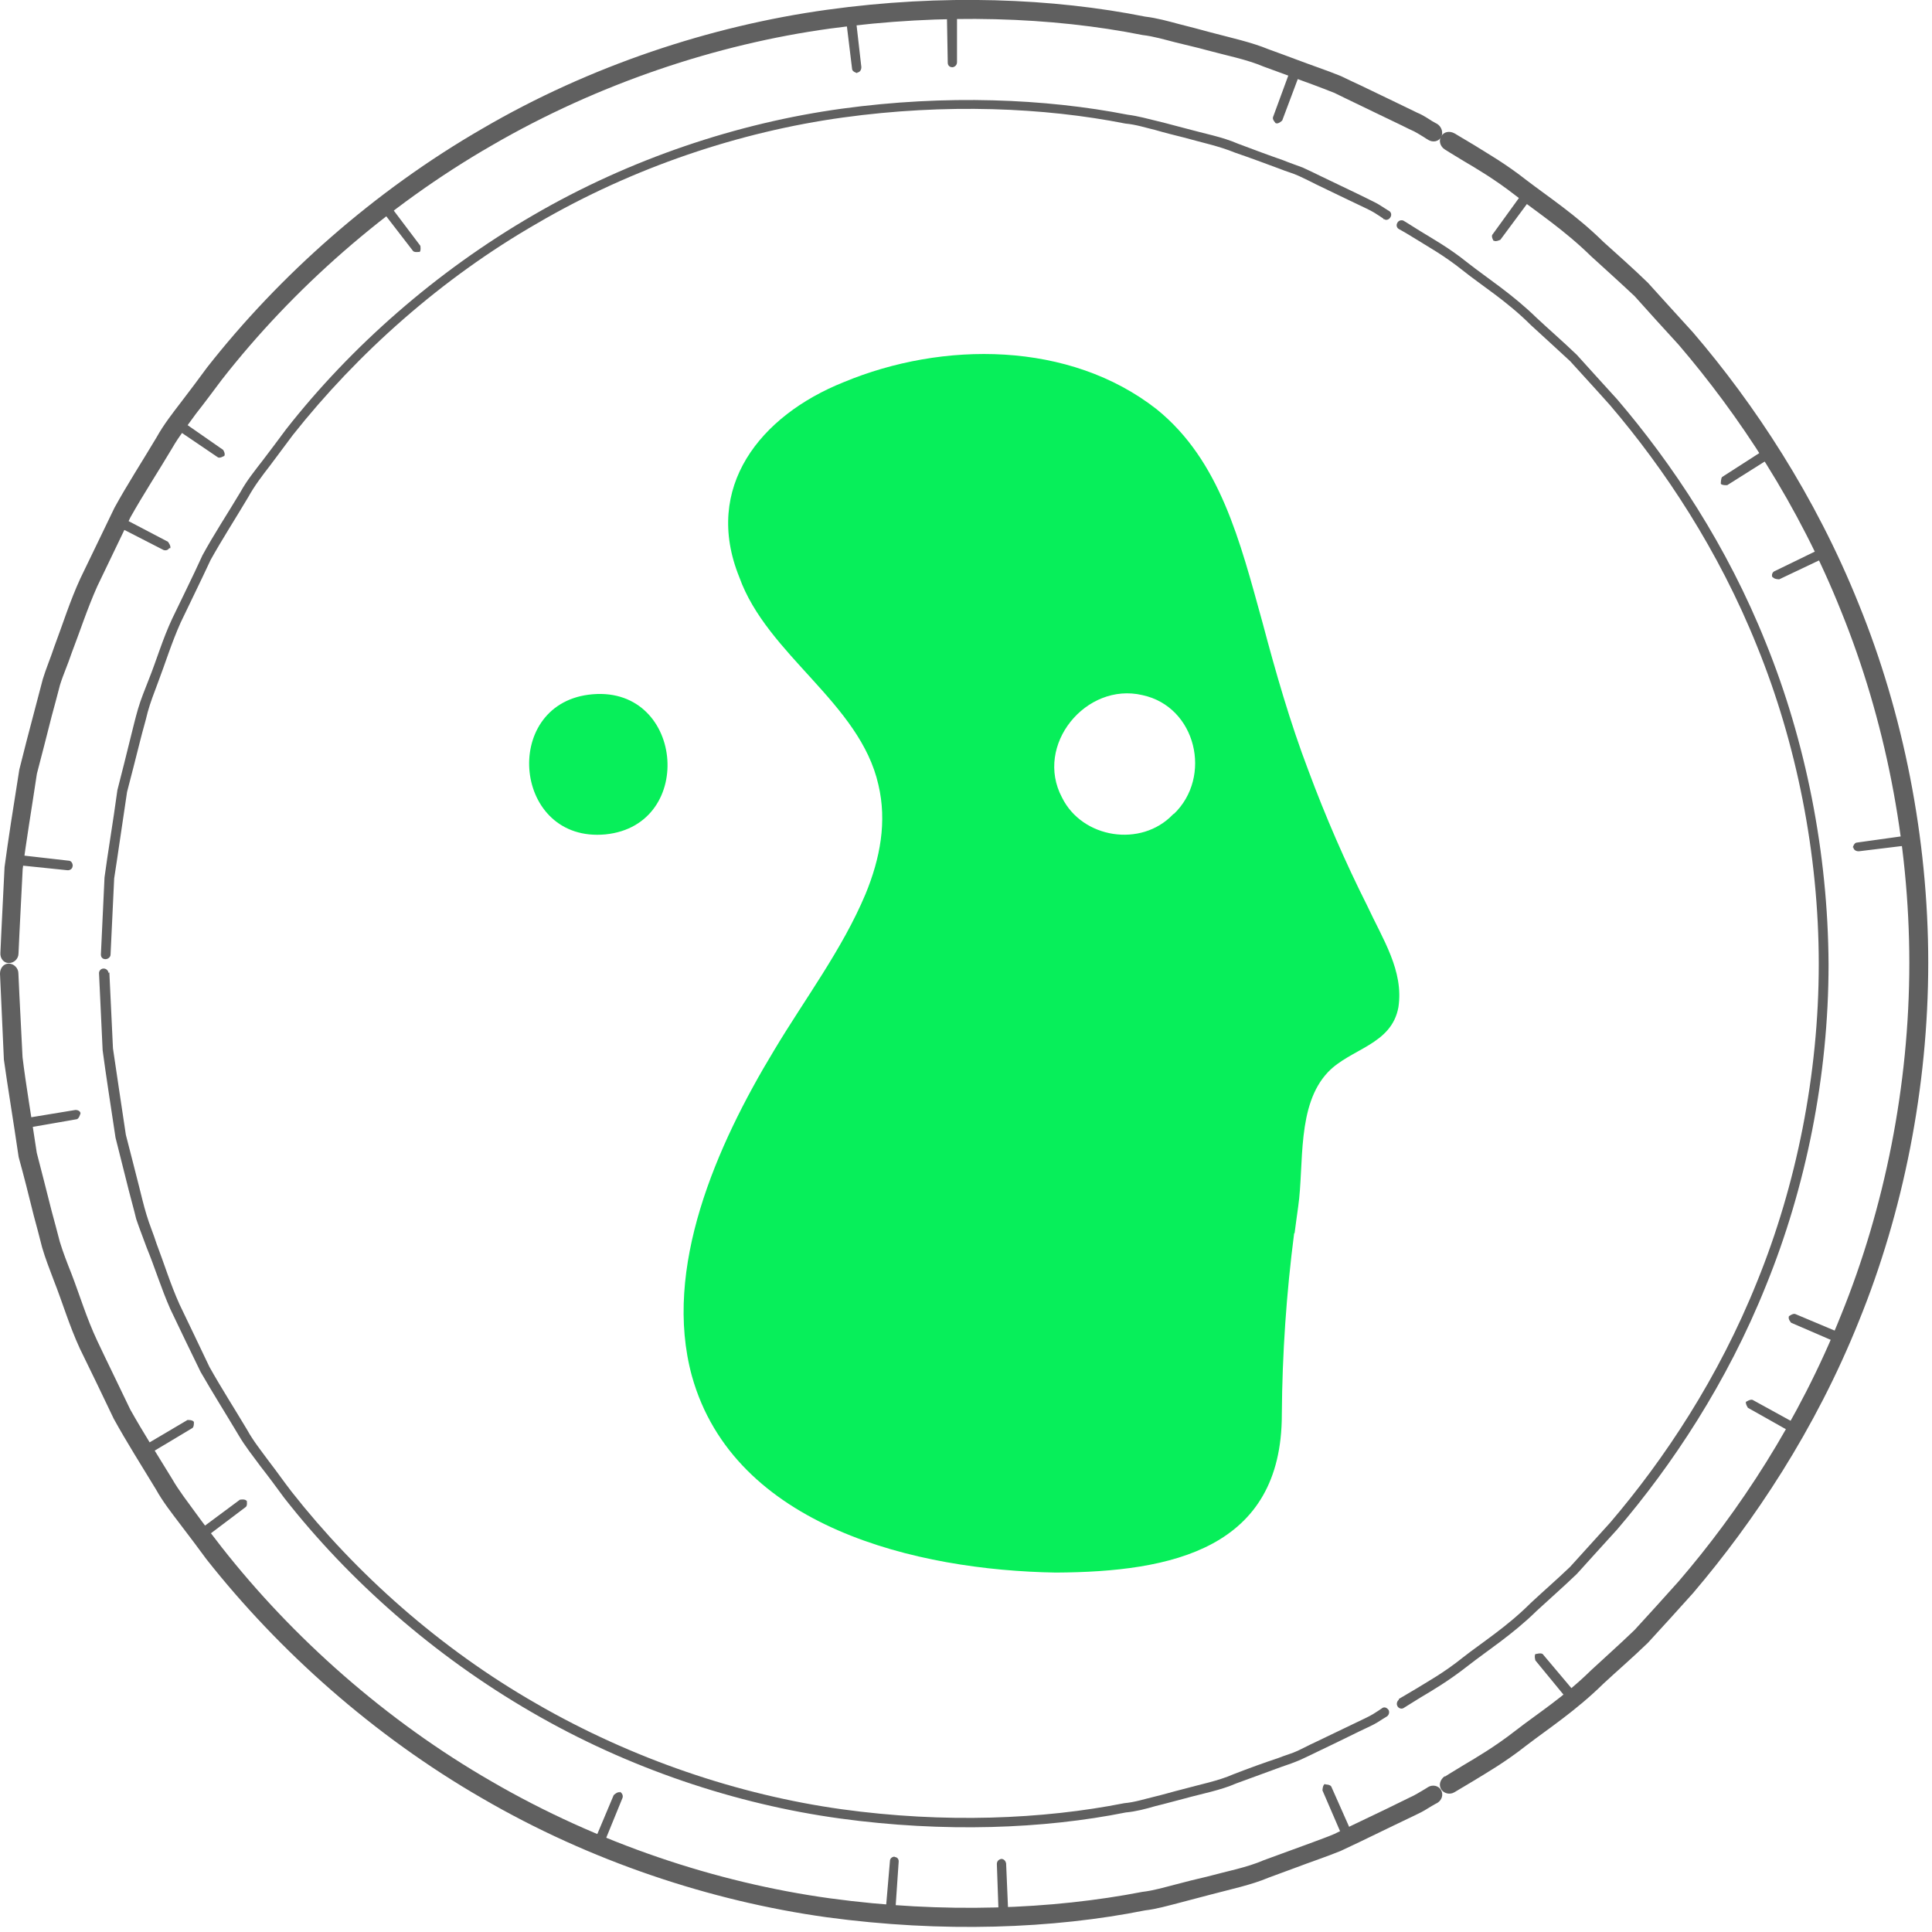
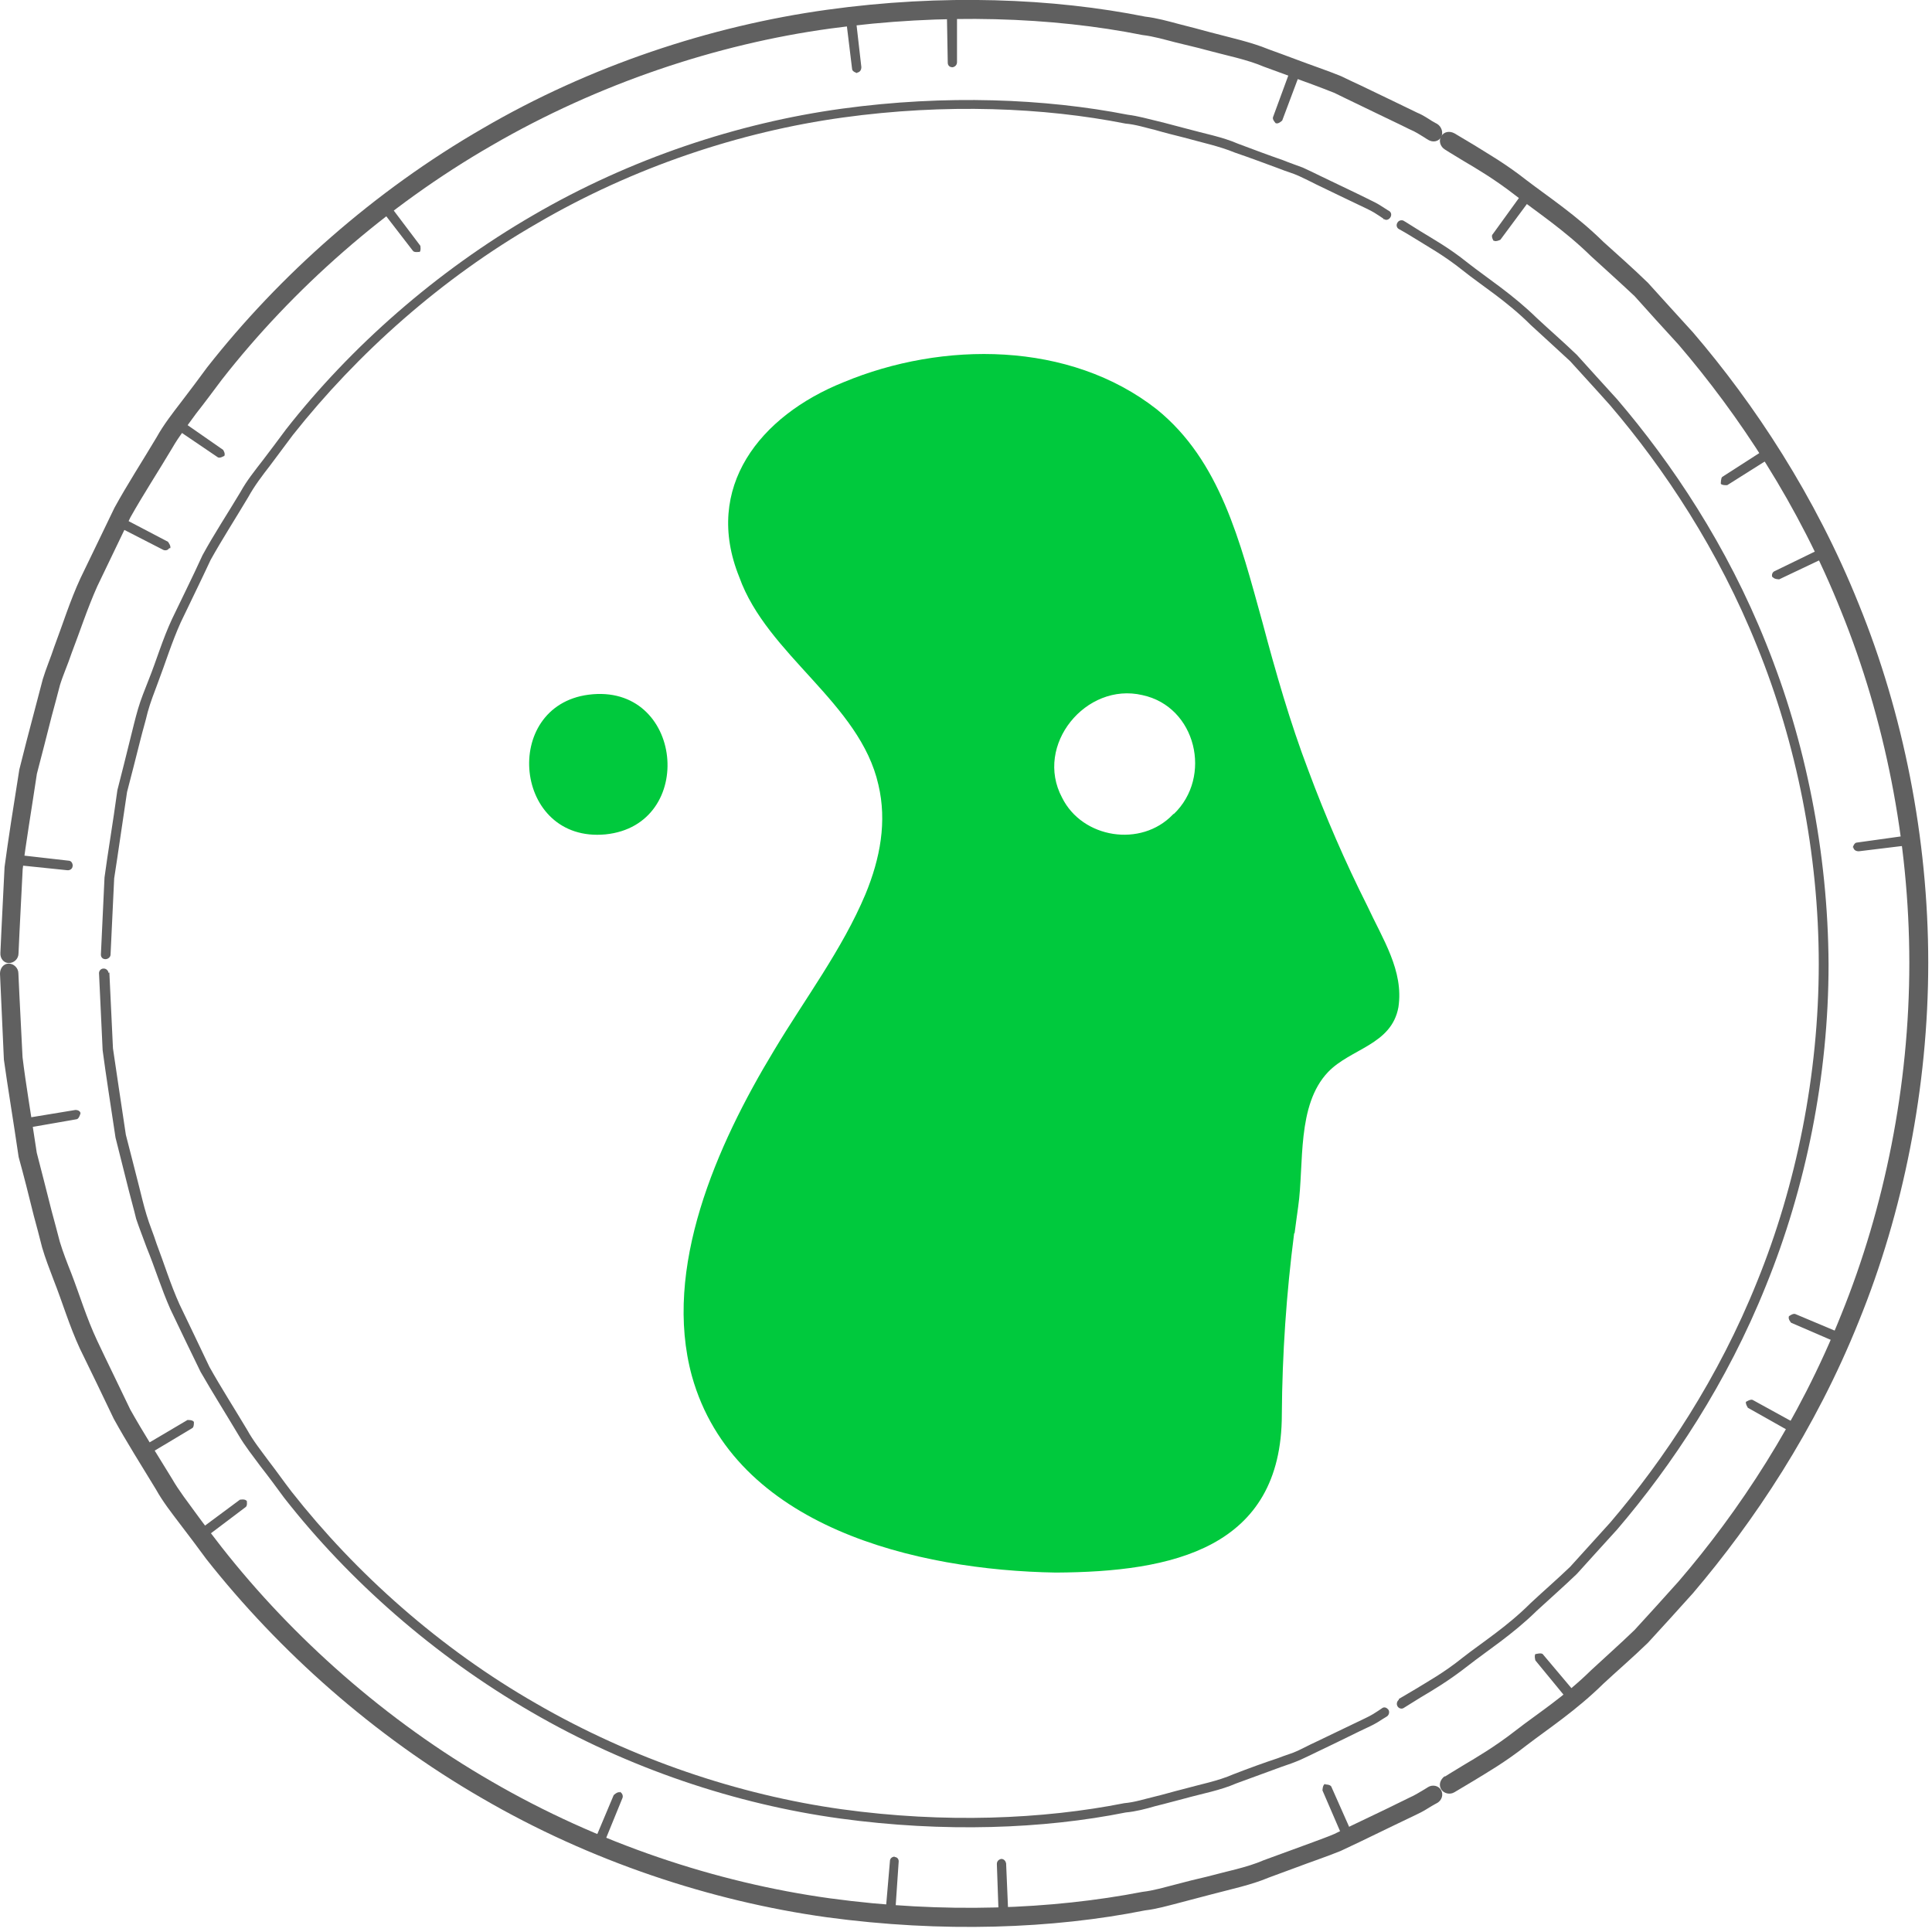
<svg xmlns="http://www.w3.org/2000/svg" id="Layer_1" data-name="Layer 1" viewBox="0 0 144 144">
  <defs>
    <style>
      .cls-1 {
-         fill: #606060;
+         fill: #00c93d;
      }

      .cls-2 {
-         fill: #07ef5a;
+         fill: #606060;
      }
    </style>
  </defs>
  <g id="Layer_1-2" data-name="Layer 1-2">
    <g>
      <g>
-         <path class="cls-1" d="M106.45,10.42s-.14-.07-.34-.21c-.24-.14-.58-.38-1.06-.58-.96-.48-2.36-1.13-4.18-2.02-.45-.21-.92-.45-1.4-.68-.51-.21-1.06-.41-1.61-.62-1.13-.41-2.36-.86-3.66-1.34-1.3-.55-2.74-.82-4.25-1.23-.75-.21-1.54-.38-2.33-.58s-1.61-.45-2.47-.55c-6.71-1.34-14.79-1.64-23.28-.48-8.46,1.16-17.29,4.11-25.2,8.7-7.91,4.55-14.86,10.72-20.13,17.46-.65.86-1.27,1.71-1.92,2.53-.62.86-1.27,1.68-1.78,2.57-1.06,1.78-2.16,3.46-3.12,5.17-.86,1.78-1.68,3.49-2.47,5.14-.75,1.68-1.3,3.39-1.92,5-.27.82-.62,1.58-.86,2.36-.21.79-.41,1.58-.62,2.33-.38,1.51-.75,2.94-1.1,4.28-.41,2.74-.82,5.14-1.06,7.12-.21,3.97-.31,6.27-.31,6.27,0,.41-.34.72-.72.72S0,71.44.03,71.02c0,0,.1-2.33.31-6.4.27-2.02.65-4.45,1.1-7.26.34-1.37.72-2.84,1.13-4.38.21-.79.41-1.58.62-2.36.24-.79.58-1.58.86-2.43.62-1.64,1.16-3.39,1.95-5.1.82-1.71,1.68-3.46,2.53-5.24.96-1.75,2.09-3.49,3.15-5.27.51-.92,1.16-1.75,1.81-2.6s1.3-1.71,1.95-2.6c5.38-6.85,12.46-13.15,20.54-17.81C43.96,4.91,52.97,1.93,61.63.73c8.63-1.2,16.88-.86,23.73.51.86.1,1.71.34,2.5.55.82.21,1.61.41,2.36.62,1.54.41,3.01.72,4.35,1.27,1.34.48,2.57.96,3.73,1.37.58.21,1.13.41,1.64.62.51.24.99.48,1.44.68,1.85.89,3.29,1.58,4.25,2.05.51.21.86.48,1.1.62s.38.21.38.21c.34.21.48.65.31.99-.21.34-.62.41-.96.21Z" />
-         <path class="cls-1" d="M103.13,16.31s-.1-.07-.31-.21-.51-.34-.96-.55c-.86-.41-2.16-1.03-3.77-1.81-.41-.21-.82-.41-1.27-.62-.45-.21-.96-.34-1.47-.55-1.03-.38-2.12-.79-3.32-1.2-1.16-.48-2.47-.75-3.83-1.13-.68-.17-1.37-.34-2.09-.55-.72-.17-1.44-.41-2.23-.48-6.06-1.2-13.39-1.51-21.06-.45s-15.61,3.7-22.77,7.88c-7.16,4.11-13.42,9.72-18.22,15.78-.58.79-1.16,1.54-1.71,2.29-.58.75-1.16,1.51-1.61,2.33-.96,1.61-1.95,3.15-2.81,4.69-.75,1.61-1.51,3.15-2.23,4.66-.68,1.51-1.16,3.08-1.71,4.52-.27.72-.55,1.44-.75,2.16-.17.72-.38,1.4-.55,2.09-.34,1.37-.68,2.67-.99,3.87-.38,2.5-.68,4.66-.96,6.44-.17,3.63-.27,5.68-.27,5.68,0,.17-.17.34-.38.34s-.34-.14-.34-.34c0,0,.1-2.09.27-5.75.24-1.81.62-4.01.96-6.51.31-1.23.65-2.53.99-3.94.17-.68.34-1.4.55-2.12.21-.72.51-1.44.79-2.16.58-1.44,1.03-3.01,1.75-4.55.72-1.51,1.51-3.08,2.26-4.73.86-1.58,1.88-3.12,2.84-4.73.45-.82,1.06-1.58,1.64-2.33s1.16-1.54,1.75-2.33c4.83-6.16,11.2-11.78,18.42-15.96,7.22-4.21,15.27-6.88,23.01-7.94,7.74-1.06,15.17-.75,21.3.45.79.1,1.51.31,2.23.48.72.17,1.44.38,2.12.55,1.37.38,2.7.62,3.87,1.13,1.2.45,2.29.86,3.36,1.23.51.21,1.03.38,1.47.55.45.21.89.41,1.3.62,1.64.79,2.94,1.4,3.83,1.85.45.21.75.41.96.55.21.14.34.21.34.21.17.1.21.31.1.48-.1.17-.31.24-.45.14h-.07v-.03Z" />
-         <path class="cls-1" d="M5.41,64.55c0,.21-.21.34-.41.31l-3.97-.41c-.21,0-.31-.21-.27-.41,0-.21.21-.34.41-.34l3.94.45c.21,0,.31.21.31.38h0v.03Z" />
-         <path class="cls-1" d="M31.26,18.77s-.38.07-.48-.07l-2.43-3.15s-.07-.38.07-.48c.17-.14.38-.1.51.07l2.4,3.18s.07.38-.07.48h0v-.03Z" />
-         <path class="cls-1" d="M63.89,5.45s-.38-.1-.38-.31l-.48-3.94c0-.21.14-.38.31-.41.21,0,.38.1.41.27l.45,3.94c0,.21-.1.38-.31.41h0v.03Z" />
-         <path class="cls-1" d="M70.98,5.01c-.21,0-.34-.14-.34-.34l-.07-3.97c0-.21.17-.34.38-.38.21,0,.38.14.38.34v3.97c0,.21-.14.34-.31.38h-.03Z" />
-         <path class="cls-1" d="M95.09,9.19s-.27-.27-.21-.45l1.37-3.73s.27-.27.48-.21c.21.07.31.27.24.45l-1.4,3.73s-.27.27-.45.21c0,0-.03,0-.03,0Z" />
-         <path class="cls-1" d="M12.63,40.82c-.07.17-.27.24-.45.17l-3.53-1.81s-.24-.31-.14-.48.31-.27.48-.17l3.53,1.85s.24.31.17.48h-.07v-.03Z" />
-         <path class="cls-1" d="M16.71,33.98s-.34.21-.48.1l-3.29-2.23s-.17-.31-.07-.48c.14-.17.34-.21.51-.1l3.25,2.26s.21.31.07.48h0v-.03Z" />
+         <path class="cls-2" d="M106.45,10.42s-.14-.07-.34-.21c-.24-.14-.58-.38-1.06-.58-.96-.48-2.36-1.13-4.18-2.02-.45-.21-.92-.45-1.4-.68-.51-.21-1.06-.41-1.61-.62-1.13-.41-2.36-.86-3.66-1.34-1.3-.55-2.74-.82-4.25-1.23-.75-.21-1.54-.38-2.33-.58s-1.61-.45-2.47-.55c-6.71-1.34-14.79-1.64-23.28-.48-8.46,1.16-17.29,4.11-25.2,8.7-7.91,4.55-14.86,10.72-20.13,17.46-.65.86-1.27,1.71-1.92,2.53-.62.86-1.27,1.68-1.78,2.57-1.06,1.78-2.16,3.46-3.12,5.17-.86,1.78-1.68,3.49-2.47,5.14-.75,1.68-1.3,3.39-1.92,5-.27.82-.62,1.58-.86,2.36-.21.79-.41,1.58-.62,2.33-.38,1.51-.75,2.94-1.1,4.28-.41,2.74-.82,5.14-1.06,7.12-.21,3.97-.31,6.27-.31,6.27,0,.41-.34.72-.72.72S0,71.44.03,71.02c0,0,.1-2.33.31-6.4.27-2.02.65-4.45,1.1-7.26.34-1.37.72-2.84,1.13-4.38.21-.79.41-1.58.62-2.36.24-.79.58-1.58.86-2.43.62-1.64,1.16-3.39,1.95-5.1.82-1.71,1.68-3.46,2.53-5.24.96-1.75,2.09-3.49,3.15-5.27.51-.92,1.16-1.75,1.81-2.6s1.3-1.71,1.95-2.6c5.38-6.85,12.46-13.15,20.54-17.81C43.96,4.91,52.97,1.93,61.63.73c8.63-1.2,16.88-.86,23.73.51.86.1,1.71.34,2.5.55.82.21,1.61.41,2.36.62,1.54.41,3.01.72,4.35,1.27,1.34.48,2.57.96,3.73,1.37.58.21,1.13.41,1.64.62.51.24.99.48,1.44.68,1.85.89,3.29,1.58,4.25,2.05.51.21.86.48,1.1.62s.38.21.38.21c.34.21.48.65.31.99-.21.34-.62.41-.96.21Z" />
+         <path class="cls-2" d="M103.13,16.31s-.1-.07-.31-.21-.51-.34-.96-.55c-.86-.41-2.16-1.03-3.77-1.81-.41-.21-.82-.41-1.27-.62-.45-.21-.96-.34-1.47-.55-1.03-.38-2.12-.79-3.32-1.2-1.16-.48-2.47-.75-3.83-1.13-.68-.17-1.37-.34-2.09-.55-.72-.17-1.44-.41-2.23-.48-6.06-1.2-13.39-1.51-21.06-.45-7.67,1.06-15.61,3.7-22.77,7.88-7.16,4.11-13.42,9.72-18.22,15.78-.58.79-1.16,1.54-1.71,2.29-.58.75-1.16,1.51-1.61,2.33-.96,1.61-1.95,3.15-2.81,4.69-.75,1.61-1.51,3.15-2.23,4.66-.68,1.51-1.16,3.08-1.71,4.52-.27.72-.55,1.44-.75,2.16-.17.72-.38,1.4-.55,2.09-.34,1.37-.68,2.67-.99,3.87-.38,2.5-.68,4.66-.96,6.44-.17,3.63-.27,5.68-.27,5.68,0,.17-.17.34-.38.34s-.34-.14-.34-.34c0,0,.1-2.09.27-5.75.24-1.81.62-4.01.96-6.51.31-1.23.65-2.53.99-3.94.17-.68.34-1.4.55-2.12.21-.72.51-1.44.79-2.16.58-1.44,1.03-3.01,1.75-4.55.72-1.51,1.51-3.08,2.26-4.73.86-1.58,1.88-3.12,2.84-4.73.45-.82,1.06-1.58,1.64-2.33s1.16-1.54,1.75-2.33c4.83-6.16,11.2-11.78,18.42-15.96,7.22-4.21,15.27-6.88,23.01-7.94,7.74-1.06,15.17-.75,21.3.45.79.1,1.51.31,2.23.48.72.17,1.44.38,2.12.55,1.37.38,2.7.62,3.87,1.13,1.2.45,2.29.86,3.36,1.23.51.21,1.03.38,1.47.55.45.21.89.41,1.3.62,1.64.79,2.94,1.4,3.83,1.85.45.21.75.41.96.55.21.14.34.21.34.21.17.1.21.31.1.48-.1.17-.31.24-.45.14h-.07v-.03Z" />
+         <path class="cls-2" d="M5.41,64.55c0,.21-.21.34-.41.31l-3.97-.41c-.21,0-.31-.21-.27-.41,0-.21.21-.34.41-.34l3.94.45c.21,0,.31.21.31.38h0v.03Z" />
+         <path class="cls-2" d="M31.26,18.77s-.38.07-.48-.07l-2.43-3.15s-.07-.38.07-.48c.17-.14.38-.1.51.07l2.4,3.18s.07.38-.07.48h0v-.03Z" />
+         <path class="cls-2" d="M63.89,5.45s-.38-.1-.38-.31l-.48-3.94c0-.21.14-.38.31-.41.21,0,.38.1.41.27l.45,3.94c0,.21-.1.38-.31.41h0v.03Z" />
+         <path class="cls-2" d="M70.98,5.01c-.21,0-.34-.14-.34-.34l-.07-3.97c0-.21.17-.34.38-.38.21,0,.38.14.38.34v3.97c0,.21-.14.34-.31.38h-.03Z" />
+         <path class="cls-2" d="M95.09,9.19s-.27-.27-.21-.45l1.37-3.73s.27-.27.48-.21c.21.07.31.27.24.45l-1.4,3.73s-.27.27-.45.21h-.03Z" />
+         <path class="cls-2" d="M12.63,40.82c-.07.17-.27.24-.45.17l-3.53-1.81s-.24-.31-.14-.48.31-.27.48-.17l3.53,1.85s.24.31.17.48h-.07v-.03Z" />
+         <path class="cls-2" d="M16.71,33.98s-.34.21-.48.1l-3.29-2.23s-.17-.31-.07-.48c.14-.17.34-.21.51-.1l3.25,2.26s.21.31.07.48h0v-.03Z" />
      </g>
      <g>
-         <path class="cls-1" d="M107.69,132.42s.48-.31,1.4-.86,2.29-1.34,3.87-2.57c1.58-1.23,3.63-2.53,5.62-4.49,1.03-.96,2.12-1.92,3.25-3.01,1.06-1.16,2.16-2.36,3.29-3.63,4.45-5.17,8.94-11.92,12.12-19.89,3.22-7.94,5.07-17.05,5.07-26.19s-1.85-18.25-5.07-26.19c-3.18-7.98-7.67-14.69-12.12-19.89-1.16-1.27-2.26-2.47-3.29-3.63-1.13-1.06-2.23-2.05-3.25-2.98-1.99-1.95-4.04-3.29-5.62-4.52s-2.94-2.02-3.87-2.57c-.92-.55-1.4-.86-1.4-.86-.34-.21-.48-.65-.27-.99s.62-.41.99-.21c0,0,.51.31,1.44.86.92.58,2.33,1.37,3.94,2.64,1.61,1.23,3.7,2.6,5.72,4.59,1.06.96,2.19,1.95,3.32,3.05,1.06,1.16,2.19,2.43,3.36,3.7,4.52,5.27,9.11,12.16,12.36,20.27,3.29,8.08,5.17,17.39,5.17,26.71s-1.88,18.63-5.17,26.71c-3.25,8.11-7.84,14.96-12.36,20.27-1.16,1.3-2.29,2.53-3.36,3.7-1.13,1.1-2.29,2.09-3.32,3.05-2.02,1.99-4.11,3.36-5.72,4.59-1.61,1.27-2.98,2.05-3.94,2.64-.92.55-1.44.86-1.44.86-.34.21-.79.1-.99-.21-.21-.34-.07-.75.27-.99v.07Z" />
-         <path class="cls-1" d="M104.26,126.63s.45-.27,1.27-.75c.82-.51,2.09-1.2,3.49-2.33,1.44-1.13,3.29-2.29,5.07-4.07.92-.86,1.95-1.75,2.94-2.7.96-1.06,1.95-2.16,2.98-3.29,4.01-4.69,8.08-10.79,10.96-17.98,2.91-7.16,4.59-15.41,4.59-23.66s-1.68-16.5-4.59-23.66c-2.88-7.19-6.95-13.29-10.96-17.98-1.03-1.16-2.05-2.26-2.98-3.29-1.03-.96-2.02-1.85-2.94-2.7-1.78-1.78-3.66-2.94-5.07-4.07s-2.67-1.81-3.49-2.33c-.82-.51-1.27-.75-1.27-.75-.17-.1-.21-.31-.1-.48.1-.17.31-.21.45-.14,0,0,.45.27,1.27.79.82.51,2.09,1.2,3.53,2.36,1.44,1.13,3.32,2.33,5.14,4.11.92.86,1.95,1.75,2.98,2.74.96,1.06,1.95,2.16,3.01,3.32,4.07,4.76,8.18,10.89,11.09,18.18,2.94,7.26,4.62,15.58,4.66,23.93,0,8.35-1.71,16.68-4.66,23.93-2.91,7.26-7.02,13.42-11.09,18.18-1.06,1.16-2.05,2.26-3.01,3.32-1.03.99-2.05,1.88-2.98,2.74-1.81,1.78-3.7,2.98-5.14,4.11-1.44,1.13-2.67,1.85-3.53,2.36-.82.51-1.27.79-1.27.79-.17.1-.38,0-.45-.14-.1-.17-.03-.38.1-.48,0,0,0-.07,0-.07Z" />
-         <path class="cls-1" d="M111.32,17.95s-.21-.34-.07-.48l2.33-3.22s.34-.17.51-.07c.17.14.21.34.1.51l-2.36,3.18s-.34.17-.48.07h-.03Z" />
-         <path class="cls-1" d="M138.09,63.18s.1-.38.31-.38l3.94-.55s.38.1.41.31c0,.21-.1.38-.27.41l-3.94.48c-.21,0-.38-.1-.41-.31h0l-.03.03Z" />
-         <path class="cls-1" d="M133.33,98.11s.31-.24.48-.17l3.66,1.54s.24.27.17.48c-.1.17-.31.27-.48.21l-3.66-1.58s-.24-.27-.17-.45h0v-.03Z" />
-         <path class="cls-1" d="M130.15,104.48s.31-.21.48-.14l3.49,1.92s.21.31.1.48c-.1.17-.31.24-.48.14l-3.46-1.95s-.21-.31-.14-.48h0v.03Z" />
-         <path class="cls-1" d="M114.5,123.28s.34-.1.48,0l2.57,3.05s.1.38-.07.51c-.14.14-.38.1-.51,0l-2.53-3.08s-.1-.34,0-.48h.07Z" />
-         <path class="cls-1" d="M128.26,36.03s0-.38.1-.48l3.36-2.16s.38-.03.48.14.07.41-.1.51l-3.36,2.12s-.38.03-.48-.1h0v-.03Z" />
-         <path class="cls-1" d="M132.1,43.02c-.07-.17,0-.38.17-.45l3.6-1.75s.38,0,.48.17,0,.41-.14.48l-3.6,1.71s-.38,0-.48-.17h-.03Z" />
+         <path class="cls-2" d="M107.69,132.42s.48-.31,1.4-.86,2.29-1.34,3.87-2.57c1.58-1.23,3.63-2.53,5.62-4.49,1.03-.96,2.12-1.92,3.25-3.01,1.06-1.16,2.16-2.36,3.29-3.63,4.45-5.17,8.94-11.92,12.12-19.89,3.22-7.94,5.07-17.05,5.07-26.19s-1.85-18.25-5.07-26.19c-3.18-7.98-7.67-14.69-12.12-19.89-1.16-1.27-2.26-2.47-3.29-3.63-1.13-1.06-2.23-2.05-3.25-2.98-1.99-1.95-4.04-3.29-5.62-4.52s-2.94-2.02-3.87-2.57c-.92-.55-1.4-.86-1.4-.86-.34-.21-.48-.65-.27-.99s.62-.41.99-.21c0,0,.51.31,1.44.86.92.58,2.33,1.37,3.94,2.64,1.61,1.23,3.7,2.6,5.72,4.59,1.06.96,2.19,1.95,3.32,3.05,1.06,1.16,2.19,2.43,3.36,3.7,4.52,5.27,9.11,12.16,12.36,20.27,3.29,8.08,5.17,17.39,5.17,26.71s-1.88,18.63-5.17,26.71c-3.25,8.11-7.84,14.96-12.36,20.27-1.16,1.3-2.29,2.53-3.36,3.7-1.13,1.1-2.29,2.09-3.32,3.05-2.02,1.99-4.11,3.36-5.72,4.59-1.61,1.27-2.98,2.05-3.94,2.64-.92.55-1.44.86-1.44.86-.34.21-.79.1-.99-.21-.21-.34-.07-.75.27-.99v.07Z" />
+         <path class="cls-2" d="M104.26,126.63s.45-.27,1.27-.75c.82-.51,2.09-1.2,3.49-2.33,1.44-1.13,3.29-2.29,5.07-4.07.92-.86,1.95-1.75,2.94-2.7.96-1.06,1.95-2.16,2.98-3.29,4.01-4.69,8.08-10.79,10.96-17.98,2.91-7.16,4.59-15.41,4.59-23.66s-1.68-16.5-4.59-23.66c-2.88-7.19-6.95-13.29-10.96-17.98-1.03-1.16-2.05-2.26-2.98-3.29-1.03-.96-2.02-1.85-2.94-2.7-1.78-1.78-3.66-2.94-5.07-4.07s-2.67-1.81-3.49-2.33c-.82-.51-1.27-.75-1.27-.75-.17-.1-.21-.31-.1-.48.1-.17.31-.21.45-.14,0,0,.45.27,1.27.79.82.51,2.09,1.2,3.53,2.36,1.44,1.13,3.32,2.33,5.14,4.11.92.86,1.95,1.75,2.98,2.74.96,1.06,1.95,2.16,3.01,3.32,4.07,4.76,8.18,10.89,11.09,18.18,2.94,7.26,4.62,15.58,4.66,23.93,0,8.35-1.71,16.68-4.66,23.93-2.91,7.26-7.02,13.42-11.09,18.18-1.06,1.16-2.05,2.26-3.01,3.32-1.03.99-2.05,1.88-2.98,2.74-1.81,1.78-3.7,2.98-5.14,4.11-1.44,1.13-2.67,1.85-3.53,2.36-.82.51-1.27.79-1.27.79-.17.1-.38,0-.45-.14-.1-.17-.03-.38.1-.48,0,0,0-.07,0-.07Z" />
+         <path class="cls-2" d="M111.32,17.95s-.21-.34-.07-.48l2.33-3.22s.34-.17.51-.07c.17.14.21.34.1.51l-2.36,3.18s-.34.17-.48.07h-.03Z" />
+         <path class="cls-2" d="M138.09,63.18s.1-.38.31-.38l3.94-.55s.38.1.41.31c0,.21-.1.38-.27.41l-3.94.48c-.21,0-.38-.1-.41-.31h0l-.03.03Z" />
+         <path class="cls-2" d="M133.33,98.11s.31-.24.48-.17l3.66,1.54s.24.27.17.48c-.1.17-.31.27-.48.21l-3.66-1.58s-.24-.27-.17-.45h0v-.03Z" />
+         <path class="cls-2" d="M130.15,104.48s.31-.21.48-.14l3.49,1.92s.21.31.1.48c-.1.17-.31.24-.48.14l-3.46-1.95s-.21-.31-.14-.48h0v.03Z" />
+         <path class="cls-2" d="M114.5,123.28s.34-.1.48,0l2.57,3.05s.1.38-.07.51c-.14.14-.38.1-.51,0l-2.53-3.08s-.1-.34,0-.48h.07Z" />
+         <path class="cls-2" d="M128.26,36.03s0-.38.1-.48l3.36-2.16s.38-.03.48.14.07.41-.1.51l-3.36,2.12s-.38.03-.48-.1h0v-.03Z" />
+         <path class="cls-2" d="M132.1,43.02c-.07-.17,0-.38.17-.45l3.6-1.75s.38,0,.48.17,0,.41-.14.48l-3.6,1.71s-.38,0-.48-.17h-.03Z" />
      </g>
      <g>
-         <path class="cls-1" d="M1.37,72.53s.1,2.29.31,6.27c.24,1.99.65,4.38,1.06,7.12.34,1.34.72,2.77,1.1,4.31.21.75.41,1.54.62,2.33.24.79.55,1.58.86,2.36.62,1.61,1.13,3.32,1.92,5,.79,1.68,1.64,3.39,2.47,5.14.96,1.71,2.05,3.42,3.12,5.17.51.89,1.16,1.71,1.78,2.57.62.86,1.27,1.68,1.92,2.53,5.27,6.71,12.22,12.91,20.13,17.46,7.91,4.59,16.71,7.53,25.2,8.7,8.49,1.16,16.57.82,23.28-.48.86-.1,1.64-.34,2.47-.55.79-.21,1.58-.41,2.33-.58,1.51-.41,2.98-.68,4.25-1.23,1.3-.48,2.53-.92,3.66-1.34.55-.21,1.13-.41,1.61-.62.51-.24.96-.48,1.4-.68,1.81-.86,3.22-1.54,4.18-2.02.48-.21.82-.45,1.06-.58.24-.14.34-.21.34-.21.34-.21.79-.1.96.21.21.34.07.79-.31.99,0,0-.14.07-.38.21s-.58.38-1.1.62c-.99.48-2.43,1.16-4.25,2.05-.45.21-.96.45-1.44.68-.51.21-1.06.41-1.64.62-1.16.41-2.4.89-3.73,1.37-1.3.55-2.81.86-4.35,1.27-.79.21-1.58.41-2.36.62-.82.21-1.64.45-2.5.55-6.85,1.37-15.1,1.68-23.73.51-8.63-1.2-17.63-4.18-25.68-8.87-8.08-4.66-15.13-10.96-20.54-17.81-.65-.89-1.3-1.75-1.95-2.6-.65-.86-1.3-1.68-1.81-2.6-1.1-1.81-2.19-3.53-3.15-5.27-.86-1.81-1.71-3.56-2.53-5.24-.79-1.71-1.3-3.46-1.95-5.1-.31-.82-.62-1.61-.86-2.43-.21-.82-.41-1.61-.62-2.36-.38-1.54-.75-3.01-1.13-4.38-.41-2.81-.82-5.24-1.1-7.26C.1,74.86,0,72.57,0,72.57c0-.41.27-.75.65-.75s.72.34.72.72Z" />
-         <path class="cls-1" d="M8.15,72.46s.1,2.05.27,5.68c.27,1.78.58,3.97.96,6.44.31,1.23.65,2.5.99,3.87.17.68.34,1.4.55,2.09.21.72.51,1.4.75,2.16.55,1.44,1.03,3.01,1.71,4.52.72,1.51,1.47,3.05,2.23,4.66.86,1.54,1.85,3.08,2.81,4.69.45.82,1.03,1.54,1.61,2.33.58.75,1.13,1.54,1.71,2.29,4.79,6.09,11.06,11.68,18.22,15.78,7.16,4.14,15.1,6.81,22.77,7.88,7.67,1.06,15,.75,21.06-.45.79-.07,1.51-.31,2.23-.48s1.4-.38,2.09-.55c1.37-.38,2.67-.62,3.83-1.13,1.16-.45,2.29-.86,3.32-1.2.51-.21,1.03-.34,1.47-.55.45-.21.89-.45,1.27-.62,1.64-.79,2.91-1.4,3.77-1.81.45-.21.75-.41.96-.55.21-.14.31-.21.31-.21.17-.1.34,0,.45.14.1.17.03.38-.1.48,0,0-.1.07-.34.21-.21.14-.51.34-.96.55-.89.41-2.16,1.06-3.83,1.85-.41.21-.86.41-1.3.62-.48.21-.96.38-1.47.55-1.03.38-2.16.79-3.36,1.23-1.16.51-2.5.75-3.87,1.13-.68.17-1.4.38-2.12.55-.72.21-1.47.41-2.23.48-6.13,1.23-13.56,1.51-21.3.45-7.74-1.06-15.78-3.73-23.01-7.94-7.22-4.18-13.59-9.79-18.42-15.96-.58-.79-1.16-1.58-1.75-2.33-.58-.79-1.16-1.51-1.64-2.33-.96-1.61-1.95-3.18-2.84-4.73-.79-1.61-1.54-3.18-2.26-4.69-.68-1.54-1.16-3.12-1.75-4.55-.27-.75-.55-1.44-.79-2.16-.17-.72-.38-1.44-.55-2.12-.34-1.37-.68-2.7-.99-3.94-.38-2.53-.72-4.69-.96-6.51-.17-3.66-.27-5.75-.27-5.75,0-.17.14-.34.34-.34s.34.14.38.34c0,0,.07-.07.07-.07Z" />
-         <path class="cls-1" d="M98.78,133s.38,0,.45.17l1.61,3.63s0,.38-.21.48c-.17.1-.41,0-.48-.17l-1.58-3.66s0-.38.17-.48h.03v.03Z" />
-         <path class="cls-1" d="M46.19,133.55c.17.07.27.27.21.45l-1.51,3.7s-.27.27-.48.21-.27-.27-.21-.45l1.54-3.66s.27-.27.45-.21h0v-.03Z" />
-         <path class="cls-1" d="M18.39,111.84s.07.38-.07.48l-3.18,2.4s-.38.07-.51-.07c-.14-.17-.1-.38.07-.51l3.18-2.36s.38-.07.48.07h.03Z" />
-         <path class="cls-1" d="M14.45,105.95s.03.38-.1.48l-3.42,2.05s-.38.03-.48-.14-.07-.41.1-.48l3.42-2.02s.38-.03.48.14h0v-.03Z" />
-         <path class="cls-1" d="M5.99,83.01s-.1.38-.27.41l-3.9.68c-.17,0-.38-.1-.41-.31,0-.21.1-.38.27-.41l3.94-.65c.21,0,.38.1.38.27Z" />
-         <path class="cls-1" d="M74.61,138.55c.21,0,.34.14.38.34l.17,3.97c0,.21-.14.34-.34.38-.21,0-.38-.14-.38-.34l-.14-3.97c0-.21.14-.34.34-.38h-.03Z" />
-         <path class="cls-1" d="M66.67,138.41c.21,0,.34.17.31.38l-.27,3.97c0,.21-.21.34-.38.31-.21,0-.34-.17-.34-.38l.34-3.97c0-.21.17-.34.38-.34h-.03v.03Z" />
+         <path class="cls-2" d="M1.37,72.53s.1,2.29.31,6.27c.24,1.99.65,4.38,1.06,7.12.34,1.34.72,2.77,1.1,4.31.21.75.41,1.54.62,2.33.24.79.55,1.58.86,2.36.62,1.61,1.13,3.32,1.92,5,.79,1.68,1.64,3.39,2.47,5.14.96,1.71,2.05,3.42,3.12,5.17.51.89,1.16,1.71,1.78,2.57.62.86,1.27,1.68,1.92,2.53,5.27,6.71,12.22,12.91,20.13,17.46,7.91,4.59,16.71,7.53,25.2,8.7,8.49,1.16,16.57.82,23.28-.48.86-.1,1.64-.34,2.47-.55.79-.21,1.58-.41,2.33-.58,1.51-.41,2.98-.68,4.25-1.23,1.3-.48,2.53-.92,3.66-1.34.55-.21,1.13-.41,1.61-.62.51-.24.96-.48,1.4-.68,1.81-.86,3.22-1.54,4.18-2.02.48-.21.82-.45,1.06-.58.24-.14.34-.21.34-.21.34-.21.79-.1.96.21.21.34.07.79-.31.99,0,0-.14.07-.38.21s-.58.38-1.1.62c-.99.48-2.43,1.16-4.25,2.05-.45.21-.96.45-1.44.68-.51.21-1.06.41-1.64.62-1.16.41-2.4.89-3.73,1.37-1.3.55-2.81.86-4.35,1.27-.79.21-1.58.41-2.36.62-.82.21-1.64.45-2.5.55-6.85,1.37-15.1,1.68-23.73.51-8.63-1.2-17.63-4.18-25.68-8.87-8.08-4.66-15.13-10.96-20.54-17.81-.65-.89-1.3-1.75-1.95-2.6-.65-.86-1.3-1.68-1.81-2.6-1.1-1.81-2.19-3.53-3.15-5.27-.86-1.81-1.71-3.56-2.53-5.24-.79-1.71-1.3-3.46-1.95-5.1-.31-.82-.62-1.61-.86-2.43-.21-.82-.41-1.61-.62-2.36-.38-1.54-.75-3.01-1.13-4.38-.41-2.81-.82-5.24-1.1-7.26C.1,74.86,0,72.57,0,72.57c0-.41.27-.75.65-.75s.72.34.72.72Z" />
+         <path class="cls-2" d="M8.15,72.46s.1,2.05.27,5.68c.27,1.78.58,3.97.96,6.44.31,1.23.65,2.5.99,3.87.17.68.34,1.4.55,2.09.21.72.51,1.4.75,2.16.55,1.44,1.03,3.01,1.71,4.52.72,1.51,1.47,3.05,2.23,4.66.86,1.54,1.85,3.08,2.81,4.69.45.82,1.03,1.54,1.61,2.33.58.75,1.13,1.54,1.71,2.29,4.79,6.09,11.06,11.68,18.22,15.78,7.16,4.14,15.1,6.81,22.77,7.88,7.67,1.06,15,.75,21.06-.45.79-.07,1.51-.31,2.23-.48s1.4-.38,2.09-.55c1.37-.38,2.67-.62,3.83-1.13,1.16-.45,2.29-.86,3.32-1.2.51-.21,1.03-.34,1.47-.55.45-.21.89-.45,1.27-.62,1.64-.79,2.91-1.4,3.77-1.81.45-.21.75-.41.96-.55.21-.14.31-.21.31-.21.17-.1.34,0,.45.14.1.17.03.38-.1.48,0,0-.1.07-.34.21-.21.14-.51.34-.96.55-.89.41-2.16,1.06-3.83,1.85-.41.21-.86.41-1.3.62-.48.21-.96.38-1.47.55-1.03.38-2.16.79-3.36,1.23-1.16.51-2.5.75-3.87,1.13-.68.17-1.4.38-2.12.55-.72.21-1.47.41-2.23.48-6.13,1.23-13.56,1.51-21.3.45-7.74-1.06-15.78-3.73-23.01-7.94-7.22-4.18-13.59-9.79-18.42-15.96-.58-.79-1.16-1.58-1.75-2.33-.58-.79-1.16-1.51-1.64-2.33-.96-1.61-1.95-3.18-2.84-4.73-.79-1.61-1.54-3.18-2.26-4.69-.68-1.54-1.16-3.12-1.75-4.55-.27-.75-.55-1.44-.79-2.16-.17-.72-.38-1.44-.55-2.12-.34-1.37-.68-2.7-.99-3.94-.38-2.53-.72-4.69-.96-6.51-.17-3.66-.27-5.75-.27-5.75,0-.17.14-.34.34-.34s.34.14.38.34l.07-.07Z" />
+         <path class="cls-2" d="M98.78,133s.38,0,.45.17l1.61,3.63s0,.38-.21.48c-.17.1-.41,0-.48-.17l-1.58-3.66s0-.38.17-.48h.03v.03Z" />
+         <path class="cls-2" d="M46.19,133.55c.17.07.27.27.21.45l-1.51,3.7s-.27.27-.48.21-.27-.27-.21-.45l1.54-3.66s.27-.27.45-.21h0v-.03Z" />
+         <path class="cls-2" d="M18.39,111.84s.07.38-.07.48l-3.18,2.4s-.38.07-.51-.07c-.14-.17-.1-.38.07-.51l3.18-2.36s.38-.07.48.07h.03Z" />
+         <path class="cls-2" d="M14.45,105.95s.03.38-.1.48l-3.42,2.05s-.38.03-.48-.14-.07-.41.1-.48l3.42-2.02s.38-.03.48.14h0v-.03Z" />
+         <path class="cls-2" d="M5.99,83.01s-.1.38-.27.41l-3.9.68c-.17,0-.38-.1-.41-.31,0-.21.1-.38.27-.41l3.94-.65c.21,0,.38.1.38.27Z" />
+         <path class="cls-2" d="M74.61,138.55c.21,0,.34.14.38.34l.17,3.97c0,.21-.14.34-.34.38-.21,0-.38-.14-.38-.34l-.14-3.97c0-.21.14-.34.34-.38h-.03Z" />
+         <path class="cls-2" d="M66.67,138.41c.21,0,.34.17.31.38l-.27,3.97c0,.21-.21.34-.38.31-.21,0-.34-.17-.34-.38l.34-3.97c0-.21.17-.34.38-.34h-.03v.03Z" />
      </g>
    </g>
  </g>
  <g id="Layer_1-2-2" data-name="Layer 1-2-2">
    <g>
-       <path class="cls-2" d="M96.46,91.91c-.58,4.49-.89,9.01-.92,13.52,0,10-8.18,11.74-16.85,11.78-10.31-.17-23.97-3.36-27.12-14.65-2.19-8.01,1.81-17.15,6.13-24.28,2.29-3.83,5.07-7.5,6.81-11.64,1.1-2.67,1.61-5.41.96-8.15-1.37-6.09-8.29-9.66-10.37-15.48-2.7-6.68,1.54-12.02,7.77-14.52,7.4-3.08,16.85-3.08,23.35,2.02,4.73,3.83,6.2,9.83,7.88,15.89.99,3.73,2.05,7.43,3.42,11.03,1.27,3.42,2.74,6.81,4.38,10.07,1.16,2.5,2.74,4.86,2.33,7.57-.51,2.81-3.56,3.08-5.24,4.83-2.36,2.47-1.78,6.88-2.23,10.03-.1.65-.17,1.3-.27,1.99h-.03ZM87.48,60.68c2.91-2.77,1.68-8.01-2.33-8.87-4.21-.99-8.08,3.73-5.99,7.64,1.51,3.05,5.89,3.73,8.25,1.27l.07-.07h0v.03Z" />
-       <path class="cls-2" d="M43.86,51.78c7.09-.92,8.11,9.72,1.27,10.41-6.85.65-7.81-9.55-1.27-10.41Z" />
+       <path class="cls-1" d="M96.46,91.91c-.58,4.49-.89,9.01-.92,13.52,0,10-8.18,11.74-16.85,11.78-10.31-.17-23.97-3.36-27.12-14.65-2.19-8.01,1.81-17.15,6.13-24.28,2.29-3.83,5.07-7.5,6.81-11.64,1.1-2.67,1.61-5.41.96-8.15-1.37-6.09-8.29-9.66-10.37-15.48-2.7-6.68,1.54-12.02,7.77-14.52,7.4-3.08,16.85-3.08,23.35,2.02,4.73,3.83,6.2,9.83,7.88,15.89.99,3.73,2.05,7.43,3.42,11.03,1.27,3.42,2.74,6.81,4.38,10.07,1.16,2.5,2.74,4.86,2.33,7.57-.51,2.81-3.56,3.08-5.24,4.83-2.36,2.47-1.78,6.88-2.23,10.03-.1.65-.17,1.3-.27,1.99h-.03ZM87.48,60.68c2.91-2.77,1.68-8.01-2.33-8.87-4.21-.99-8.08,3.73-5.99,7.64,1.51,3.05,5.89,3.73,8.25,1.27l.07-.07h0v.03Z" />
+       <path class="cls-1" d="M43.86,51.78c7.09-.92,8.11,9.72,1.27,10.41-6.85.65-7.81-9.55-1.27-10.41Z" />
    </g>
  </g>
</svg>
